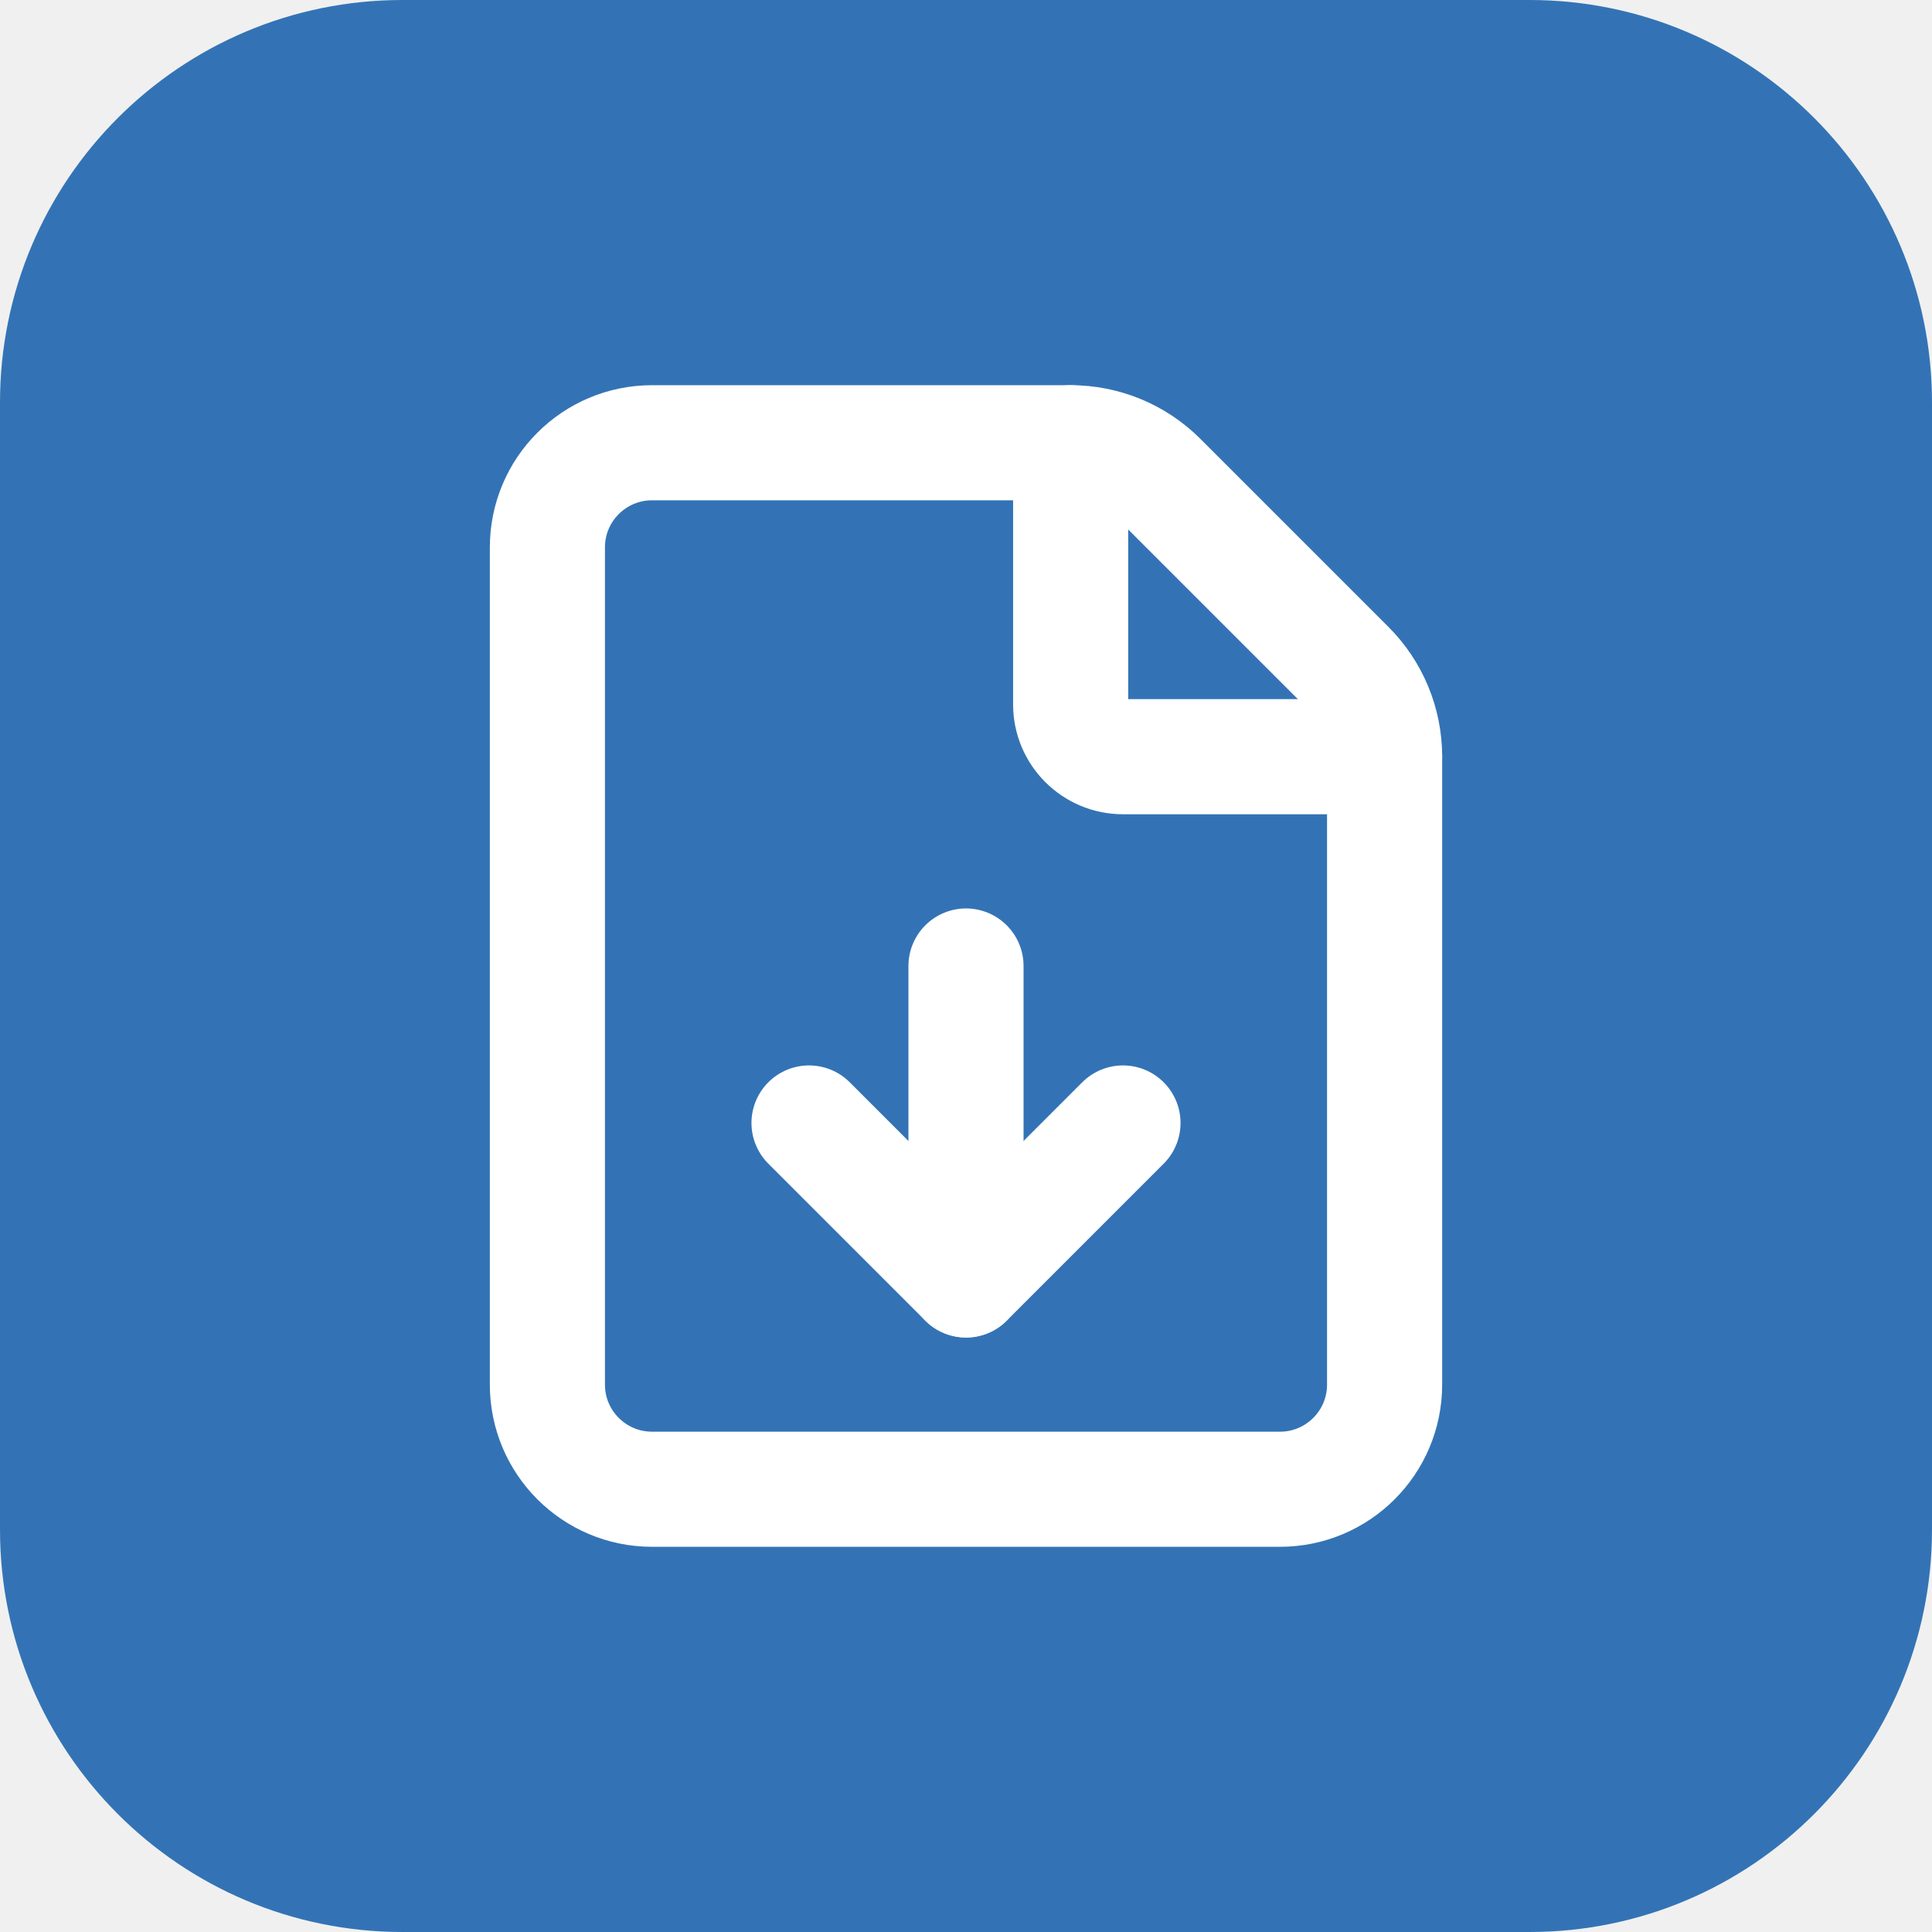
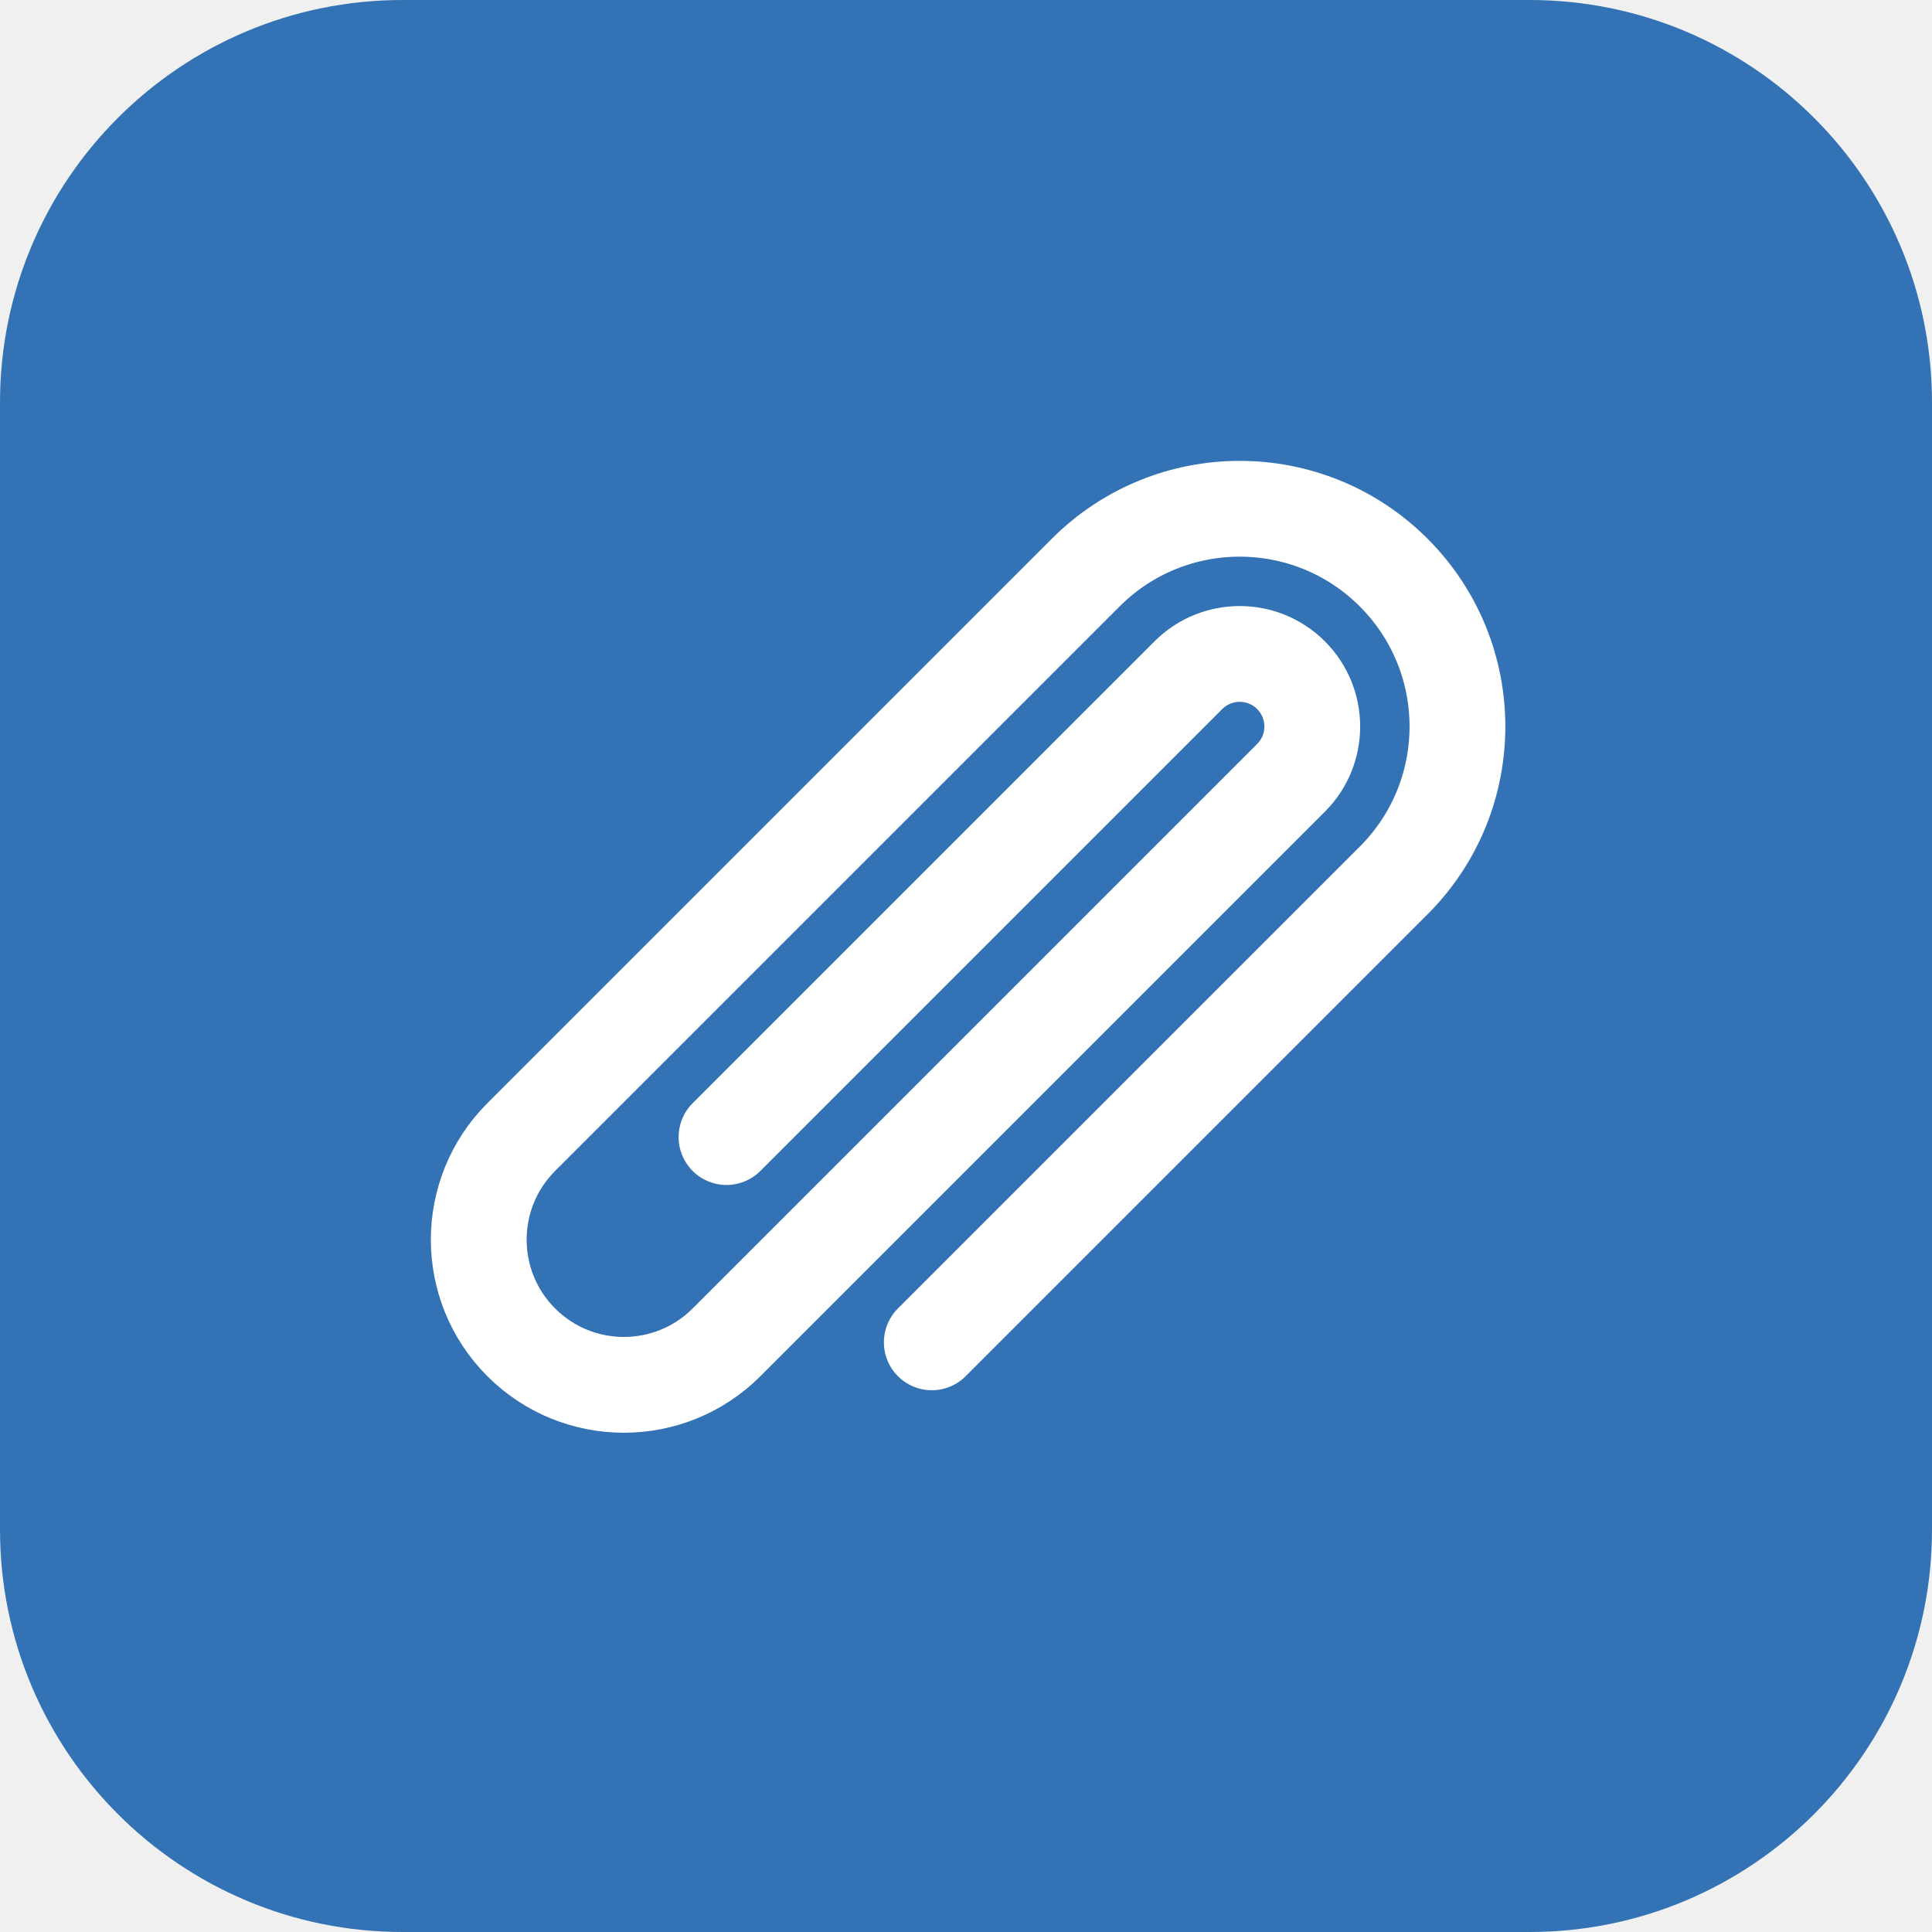
<svg xmlns="http://www.w3.org/2000/svg" width="48" height="48" viewBox="0 0 24 24" fill="none">
  <rect width="24" height="24" rx="5" fill="#3373B5" />
-   <g transform="translate(4.2 4.2) scale(0.65)" stroke="#FFFFFF" stroke-width="2.2" stroke-linecap="round" stroke-linejoin="round">
-     <path d="M6 22a2 2 0 0 1-2-2V4a2 2 0 0 1 2-2h8a2.4 2.4 0 0 1 1.704.706l3.588 3.588A2.4 2.4 0 0 1 20 8v12a2 2 0 0 1-2 2z" />
-     <path d="M14 2v5a1 1 0 0 0 1 1h5" />
-     <path d="M12 18v-6" />
-     <path d="m9 15 3 3 3-3" />
+   <g transform="translate(5.2 5.2) scale(0.85)" stroke="#FFFFFF" stroke-width="1.4" stroke-linecap="round">
+     <path d="M4.5 10.5L11.25 3.75C11.664 3.336 12.336 3.336 12.75 3.75V3.75C13.164 4.164 13.164 4.836 12.75 5.25L4.5 13.5C3.672 14.328 2.328 14.328 1.5 13.5V13.5C0.672 12.672 0.672 11.328 1.5 10.5L9.75 2.25C10.993 1.007 13.007 1.007 14.25 2.25V2.25C15.493 3.493 15.493 5.507 14.25 6.75L7.5 13.5" />
  </g>
</svg>
